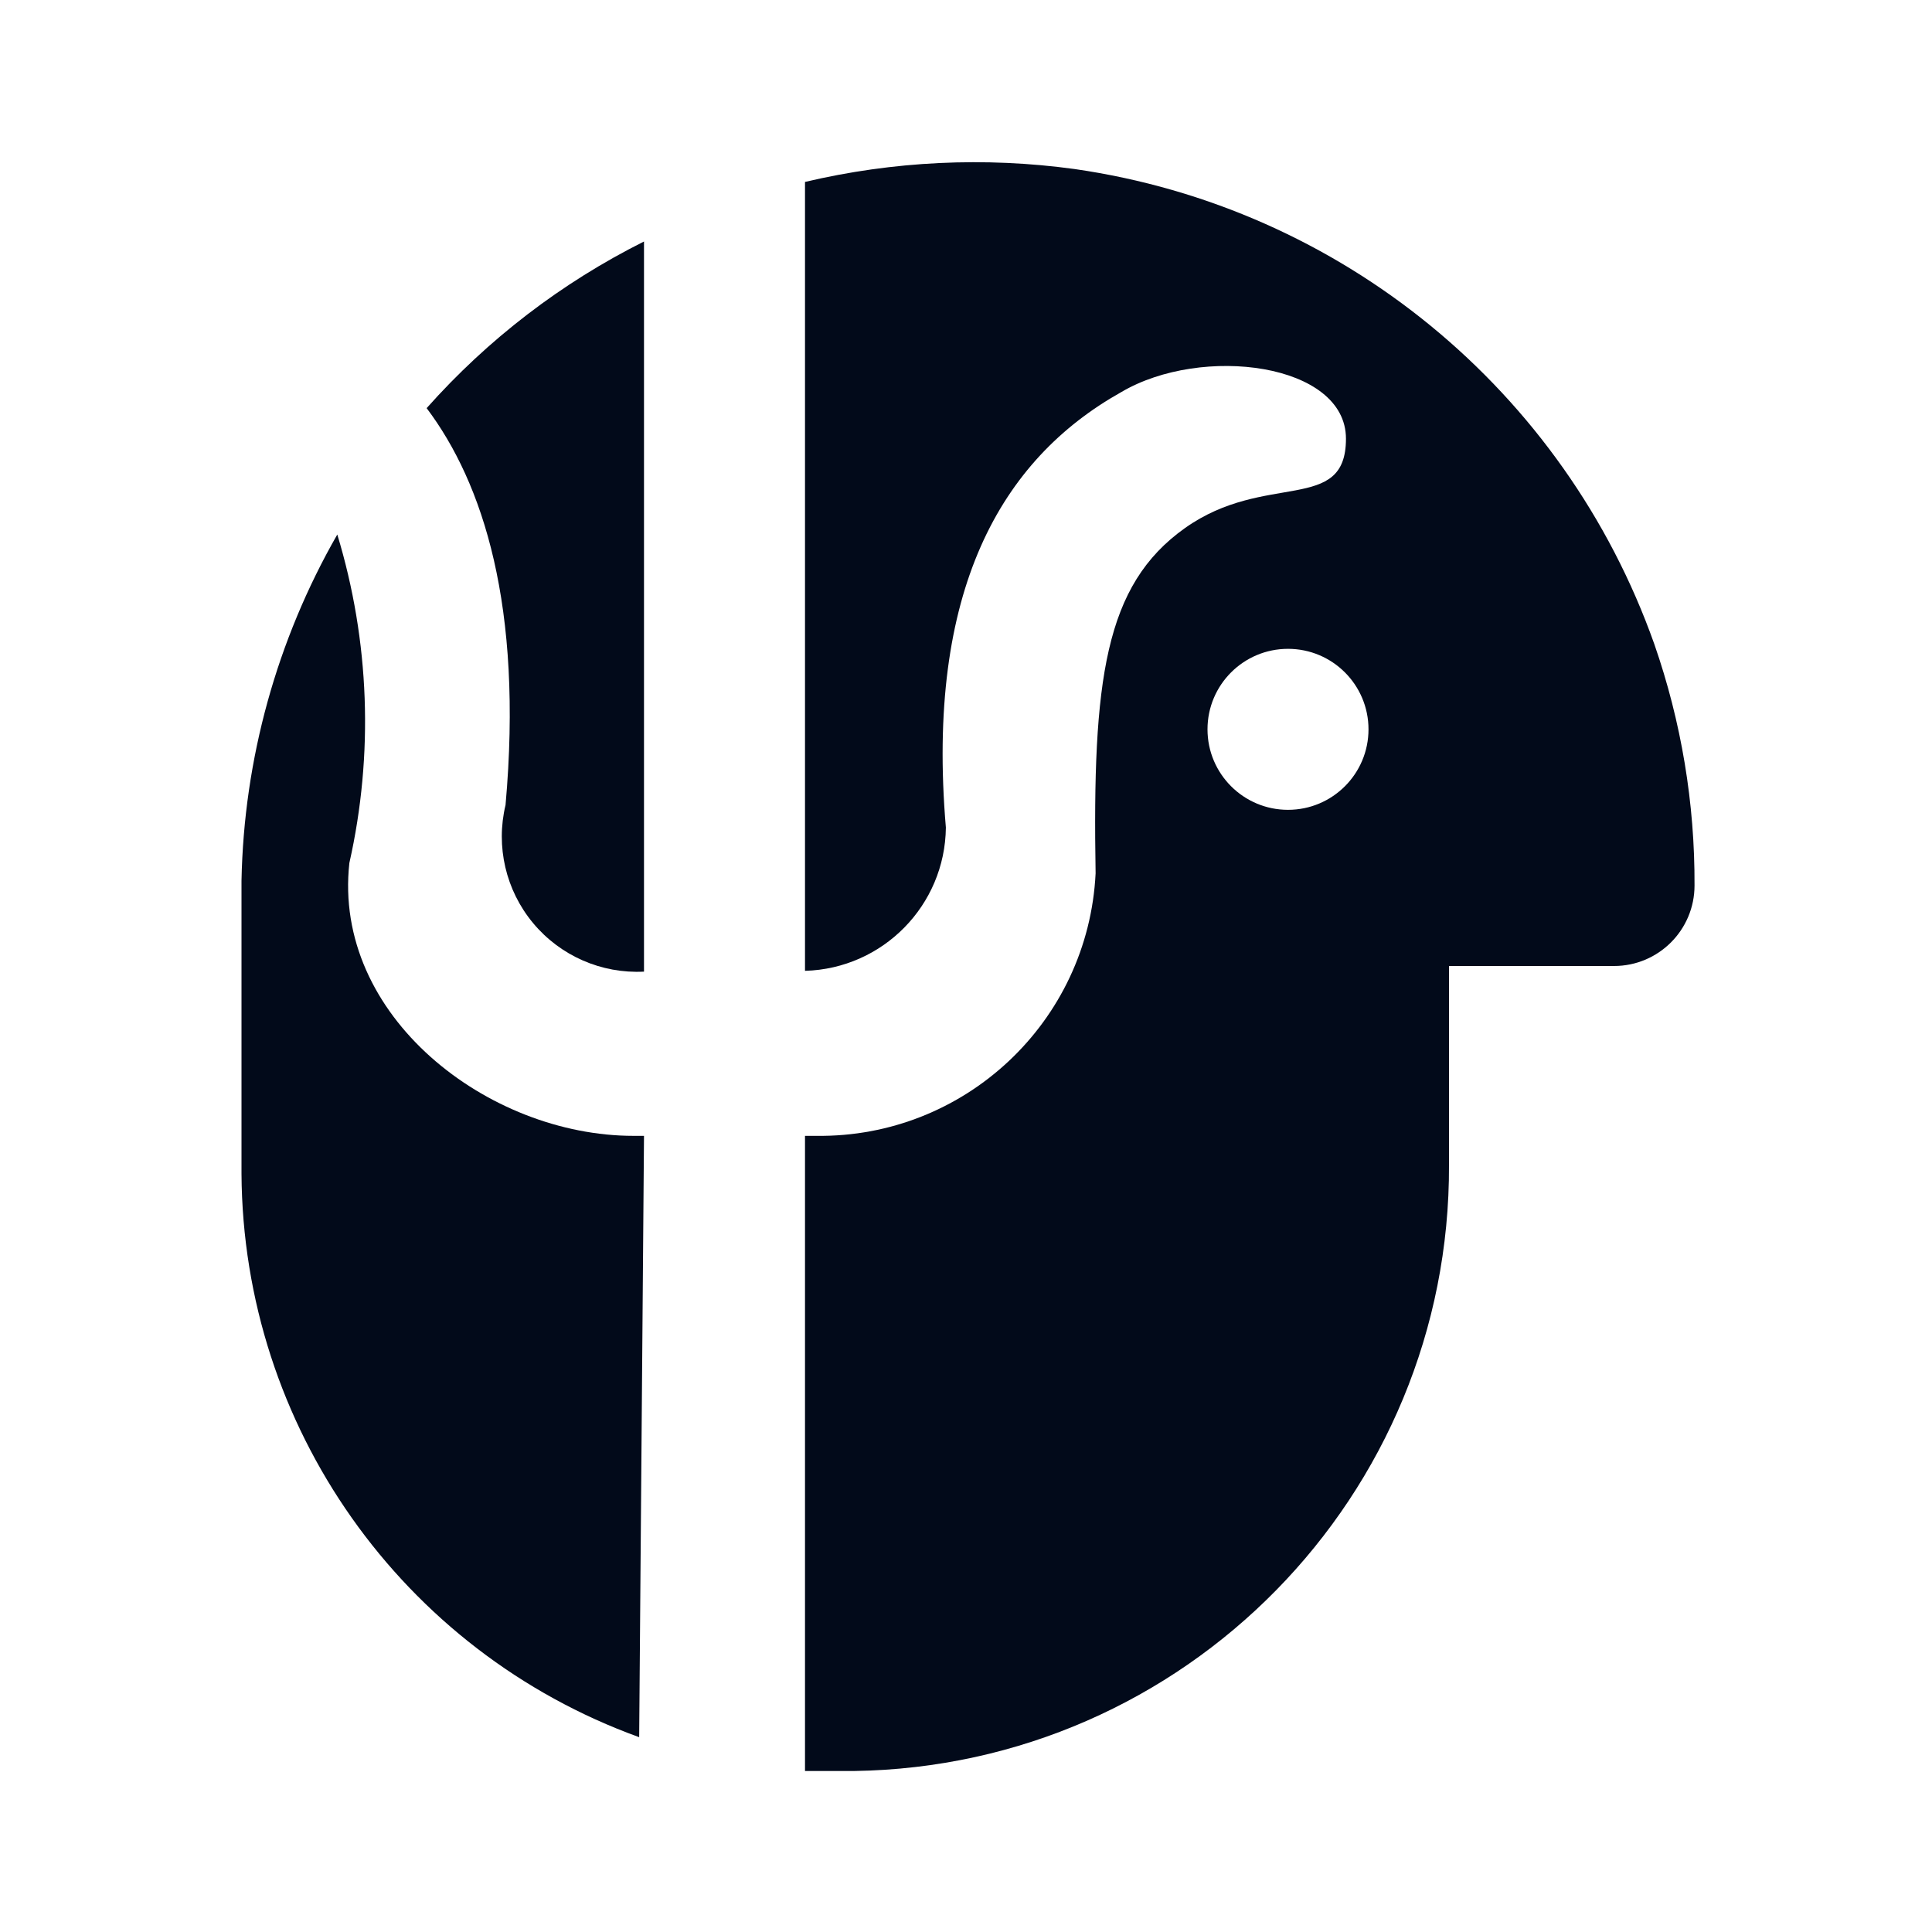
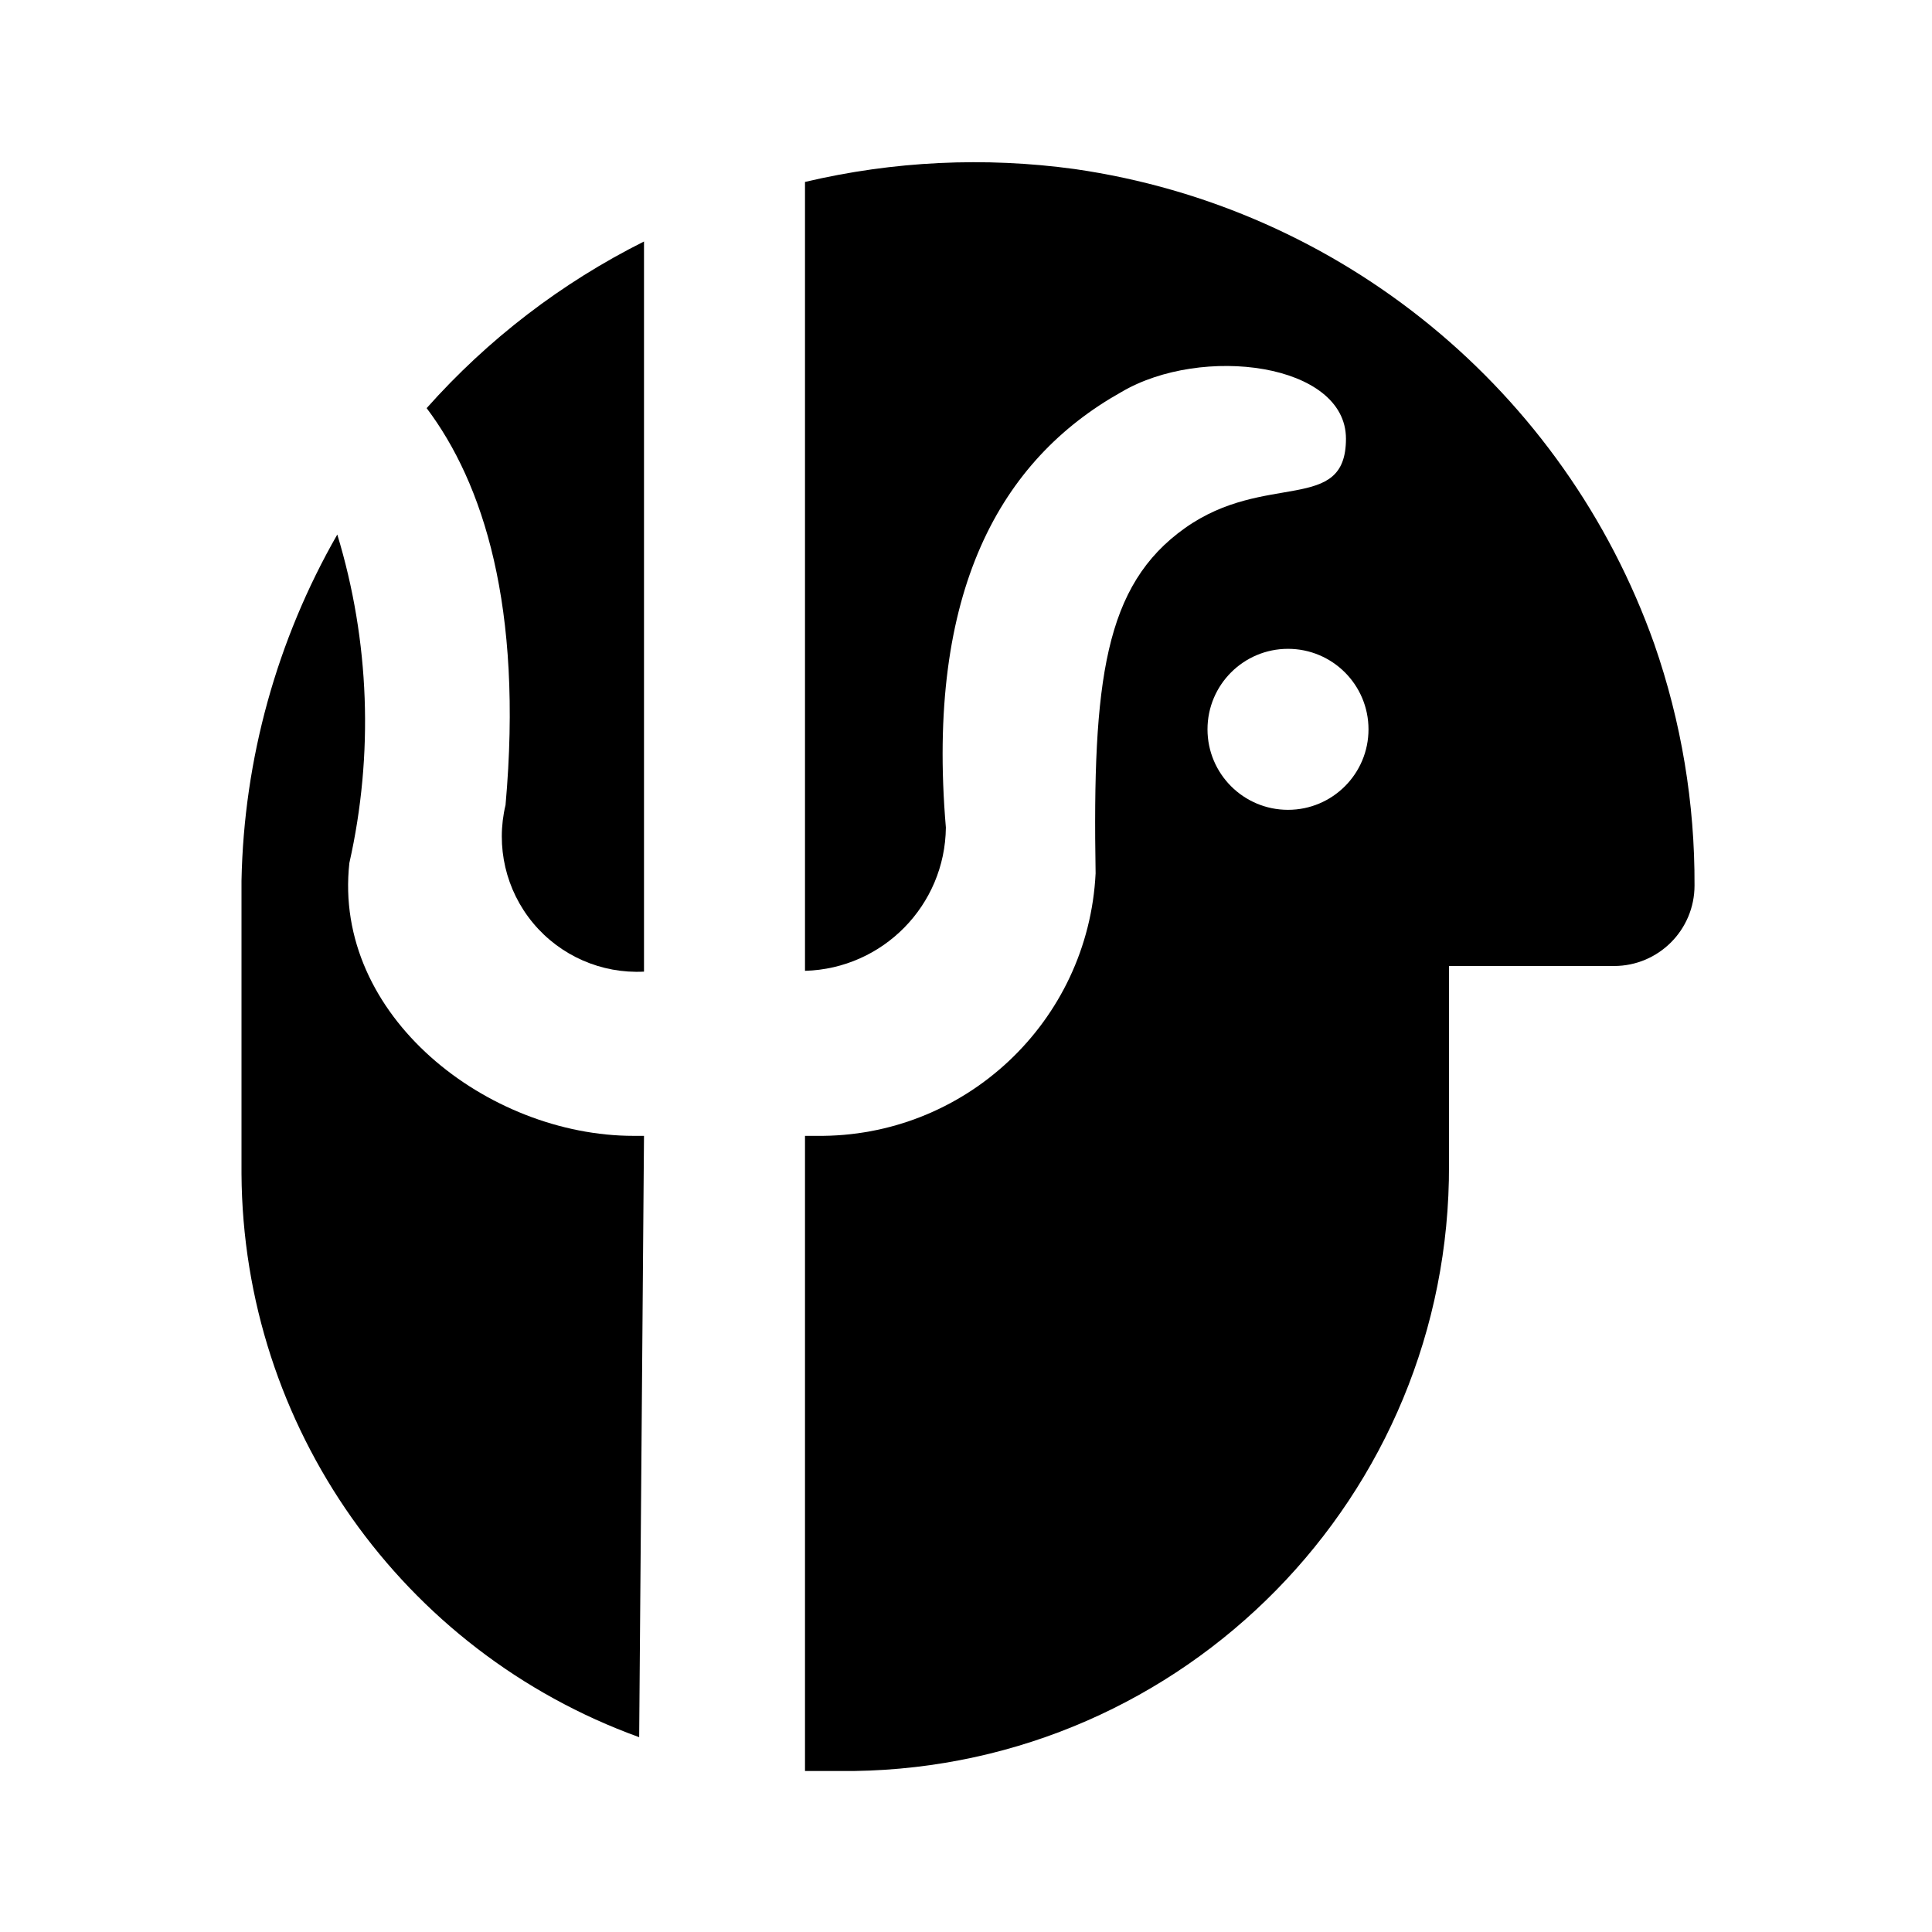
<svg xmlns="http://www.w3.org/2000/svg" viewBox="0 0 24 24">
-   <defs>
-     <style>
-       .b {
-         fill: #020a1a;
-       }
-     </style>
-   </defs>
-   <path class="b" d="M6.28,10A1.68,1.68,0,0,0,8,12.07V3A9,9,0,0,0,5.3,5.07C6,6,6.5,7.53,6.28,10Z" />
-   <path class="b" d="M8,14.11H7.87c-1.81,0-3.74-1.49-3.53-3.39a8,8,0,0,0-.15-4.08A9,9,0,0,0,3,10.94H3l0,3.64a7.49,7.49,0,0,0,4.94,7Z" />
-   <path class="b" d="M20.55,8a9,9,0,0,0-7.2-5.9A9.16,9.16,0,0,0,10,2.26v9.8a1.8,1.8,0,0,0,1.75-1.78c-.25-2.94.68-4.57,2.18-5.41,1-.59,2.79-.36,2.79.58s-1,.4-2,1.11-1.15,1.89-1.11,4.29a3.43,3.43,0,0,1-3.47,3.26H10V22c.2,0,.4,0,.61,0A7.5,7.5,0,0,0,18,14.47h0L18,12h2.05a1,1,0,0,0,1-1A9,9,0,0,0,20.55,8ZM16,10.06a1,1,0,1,1,1-1A1,1,0,0,1,16,10.06Z" />
-   <path class="b" d="M9.85,22h0Z" />
+   <path d="M6.28,10A1.68,1.68,0,0,0,8,12.07V3A9,9,0,0,0,5.3,5.07C6,6,6.5,7.53,6.28,10Z" />
+   <path d="M8,14.11H7.87c-1.81,0-3.74-1.49-3.53-3.39a8,8,0,0,0-.15-4.08A9,9,0,0,0,3,10.94H3l0,3.64a7.49,7.49,0,0,0,4.94,7Z" />
+   <path d="M20.55,8a9,9,0,0,0-7.2-5.9A9.16,9.16,0,0,0,10,2.26v9.8a1.8,1.8,0,0,0,1.75-1.78c-.25-2.94.68-4.57,2.18-5.41,1-.59,2.79-.36,2.79.58s-1,.4-2,1.11-1.15,1.89-1.11,4.29a3.43,3.43,0,0,1-3.47,3.26H10V22c.2,0,.4,0,.61,0A7.5,7.5,0,0,0,18,14.47h0L18,12h2.05a1,1,0,0,0,1-1A9,9,0,0,0,20.55,8ZM16,10.06a1,1,0,1,1,1-1A1,1,0,0,1,16,10.06Z" />
+   <path d="M9.85,22h0Z" />
</svg>
